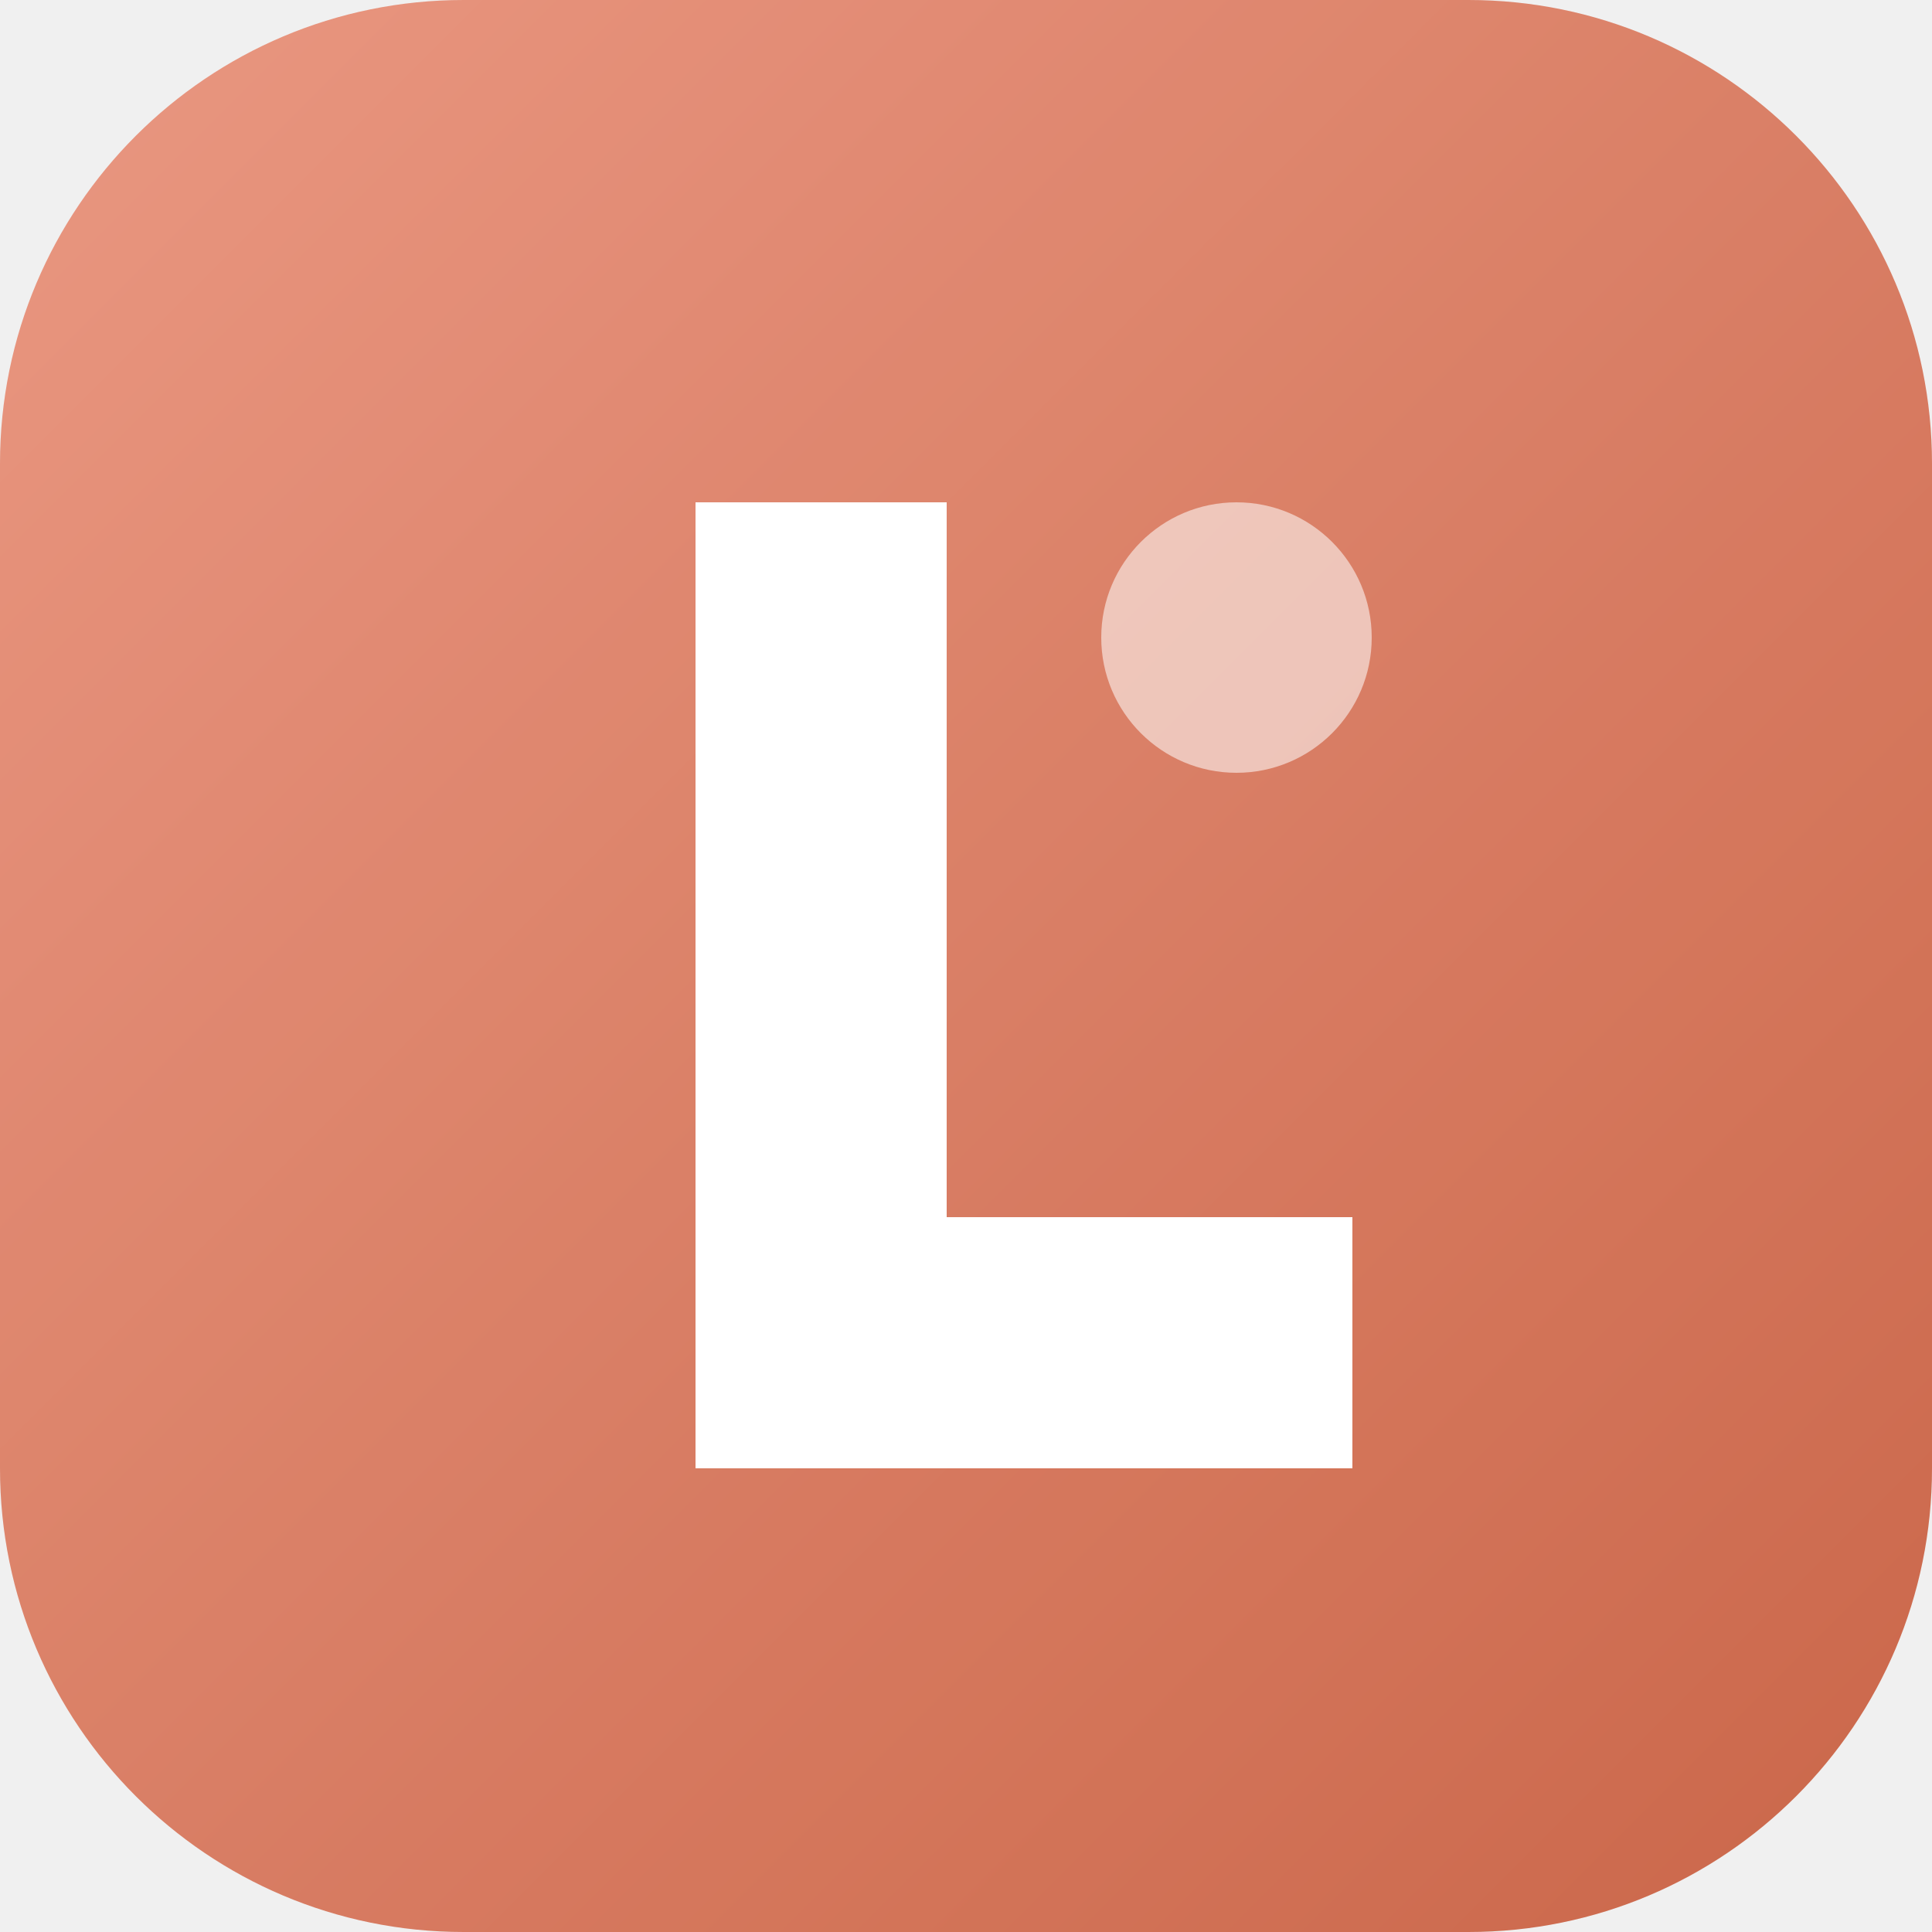
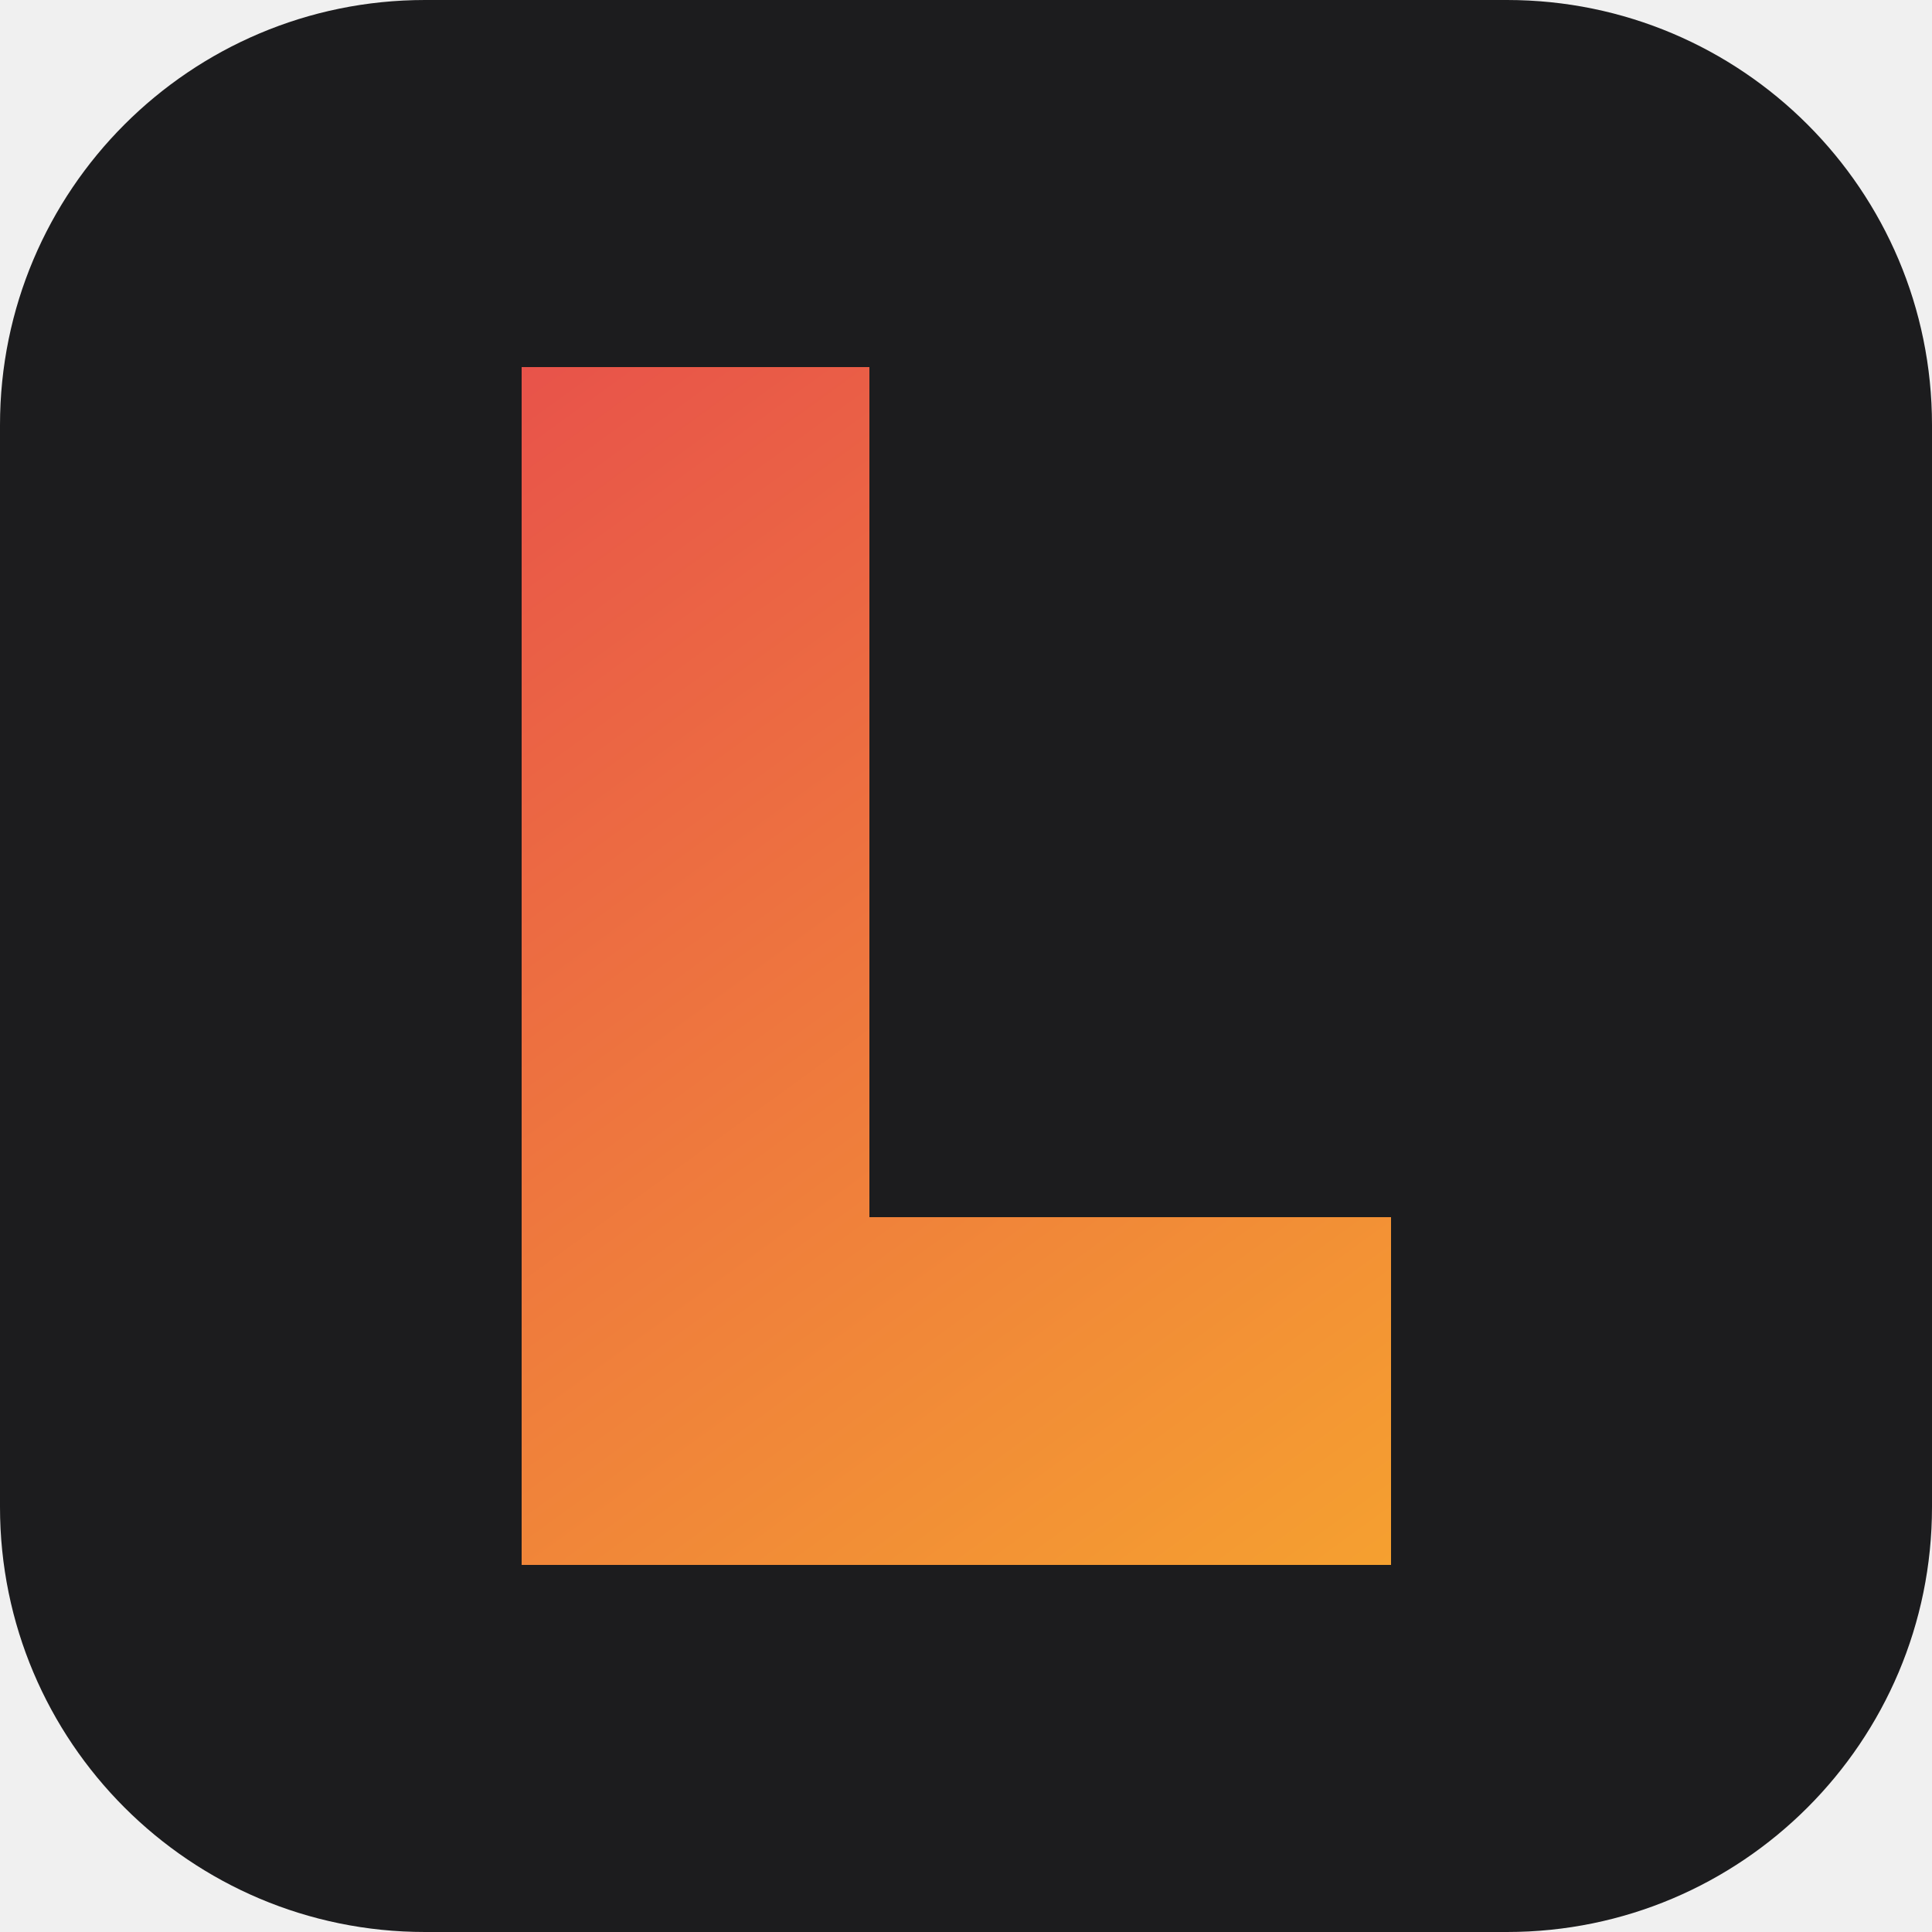
<svg xmlns="http://www.w3.org/2000/svg" width="100" height="100" viewBox="0 0 100 100" fill="none">
  <defs>
-     <linearGradient id="lg" x1="0" y1="0" x2="100" y2="100" gradientUnits="userSpaceOnUse">
-       <stop stop-color="#E8917A" />
-       <stop offset="1" stop-color="#C75D3E" />
+     <linearGradient id="lg" x1="27" y1="19" x2="72" y2="81" gradientUnits="userSpaceOnUse">
+       <stop stop-color="#E8534A" />
+       <stop offset="1" stop-color="#F5A030" />
    </linearGradient>
  </defs>
-   <rect width="100" height="100" rx="24" fill="url(#lg)" />
-   <rect width="100" height="100" rx="24" fill="#ffffff" fill-opacity="0.06" />
-   <path d="M36 26 h13 v37 h21 v13 H36 Z" fill="#ffffff" />
-   <circle cx="64" cy="33" r="7" fill="#ffffff" fill-opacity="0.55" />
+   <rect width="100" height="100" rx="22" fill="#1C1C1E" />
+   <path d="M27 19 h18 v44 h27 v18 H27 Z" fill="url(#lg)" />
</svg>
